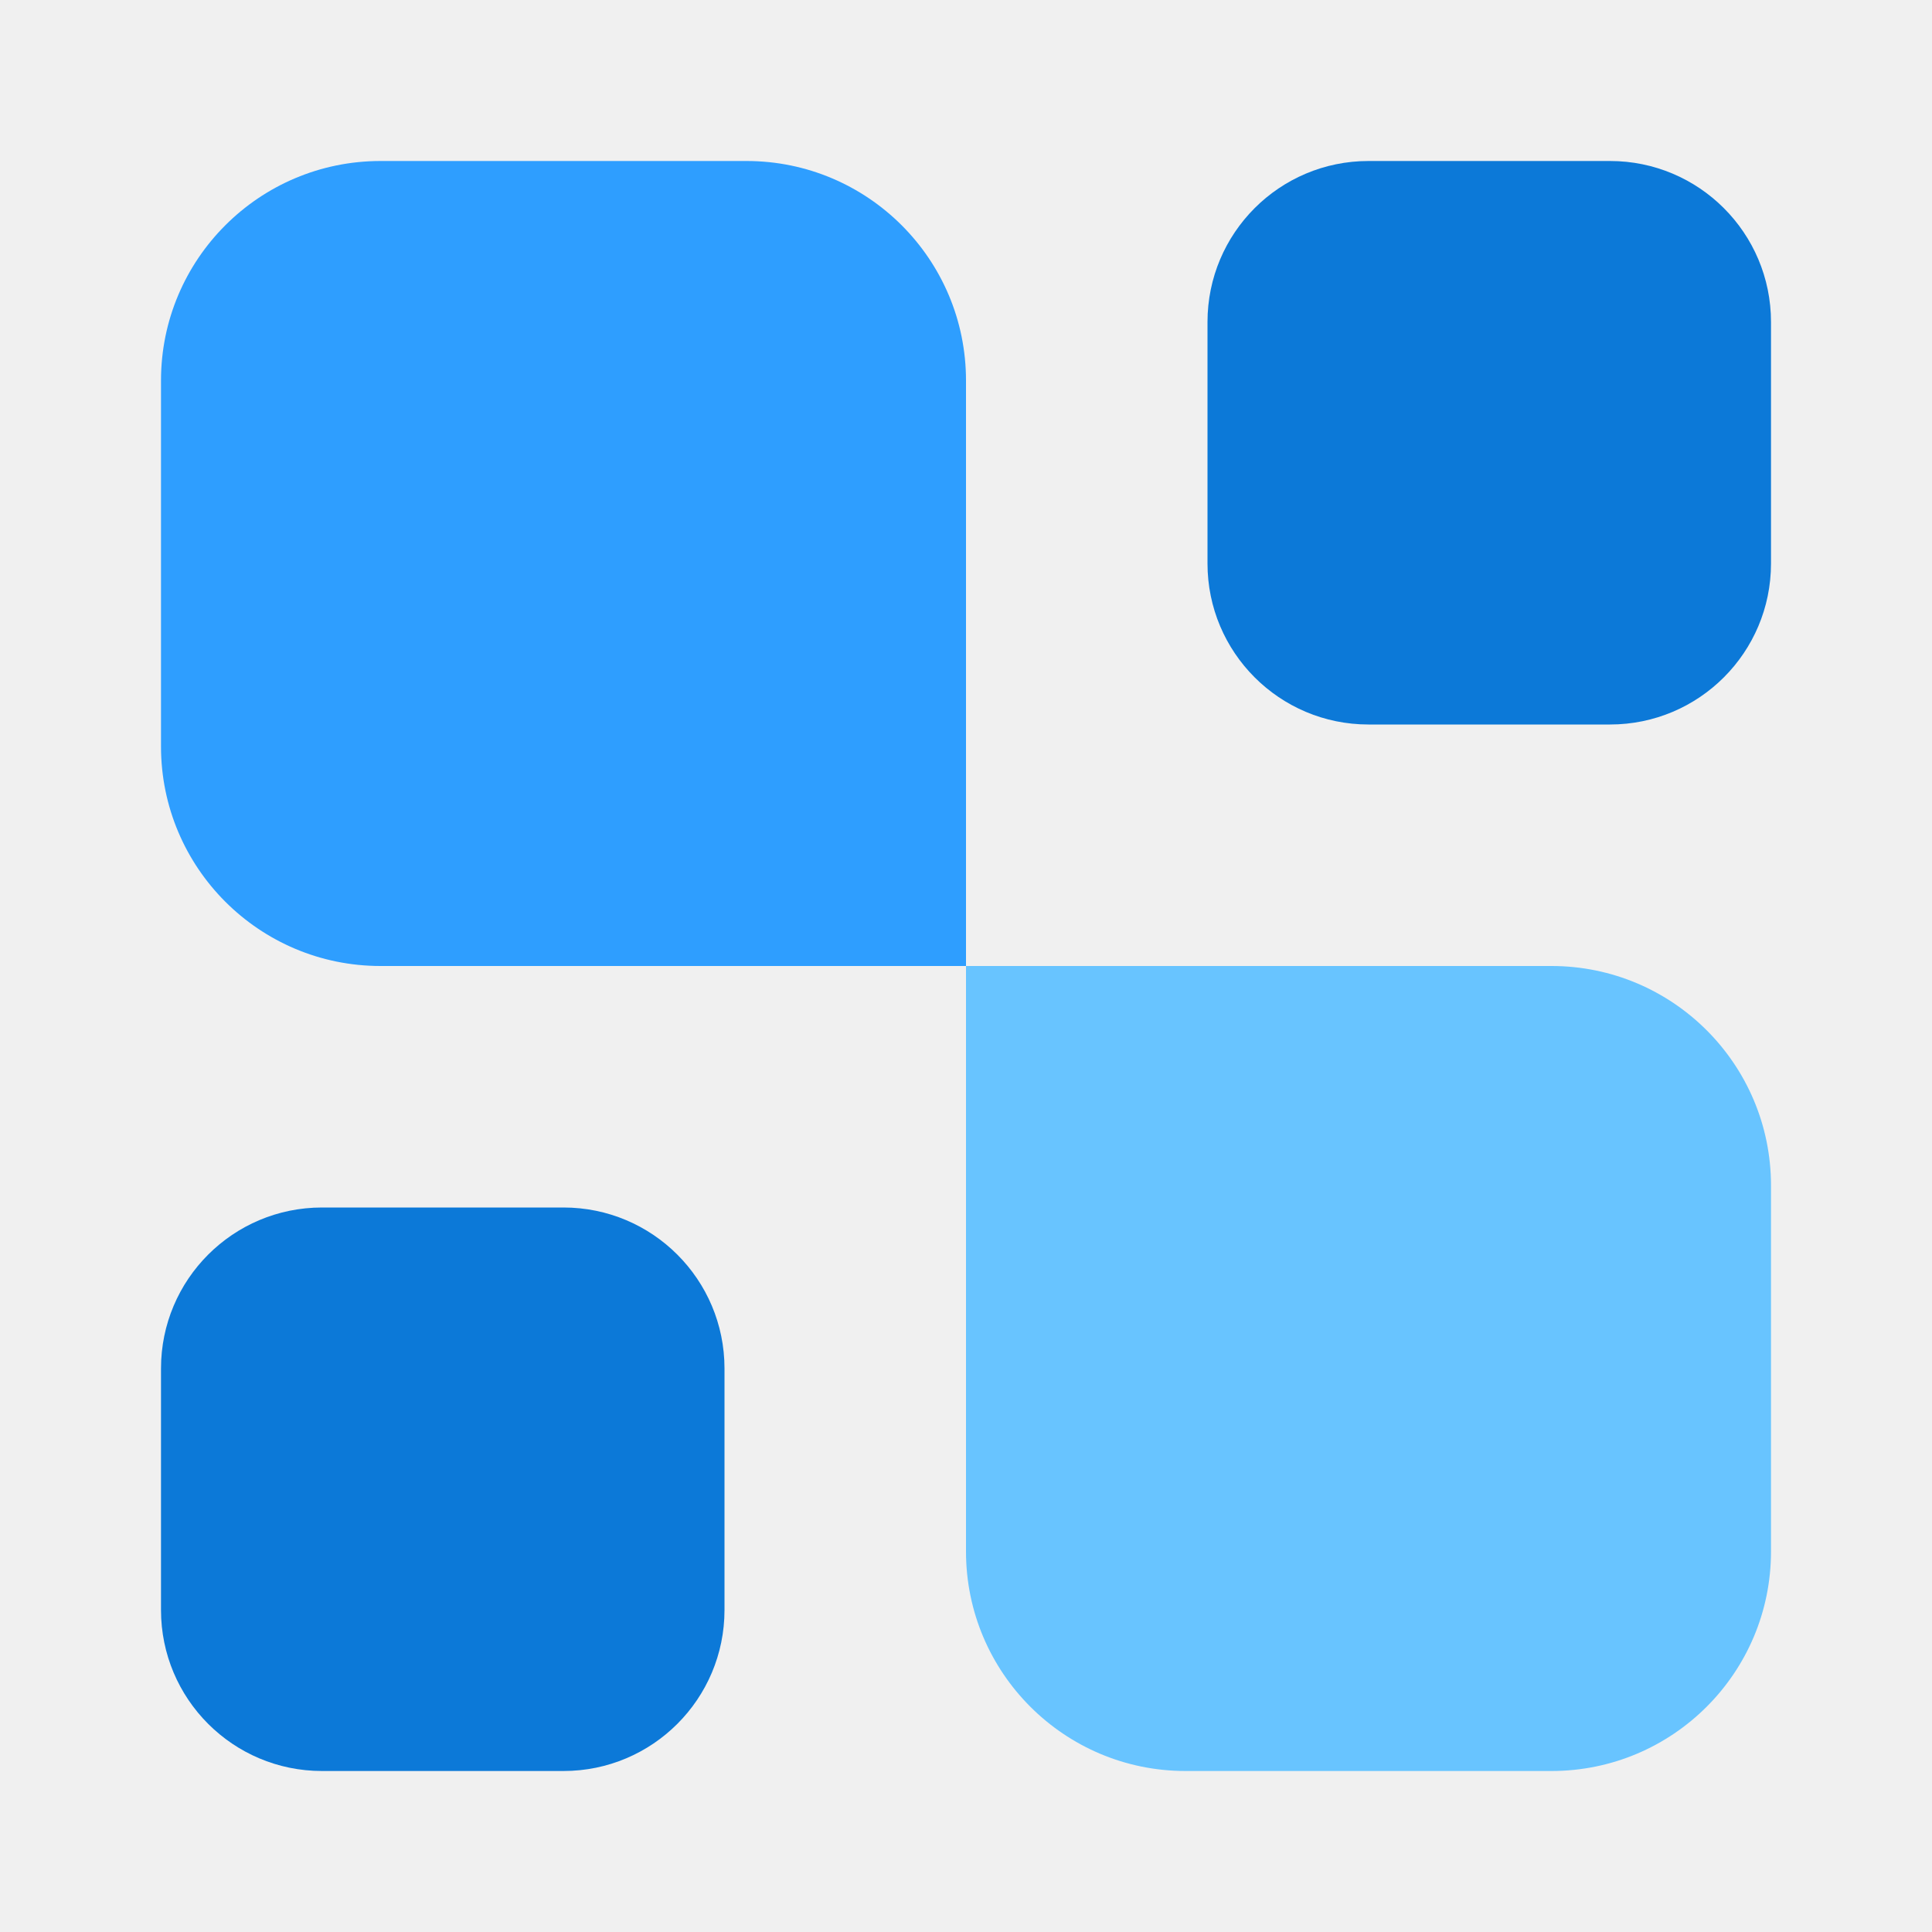
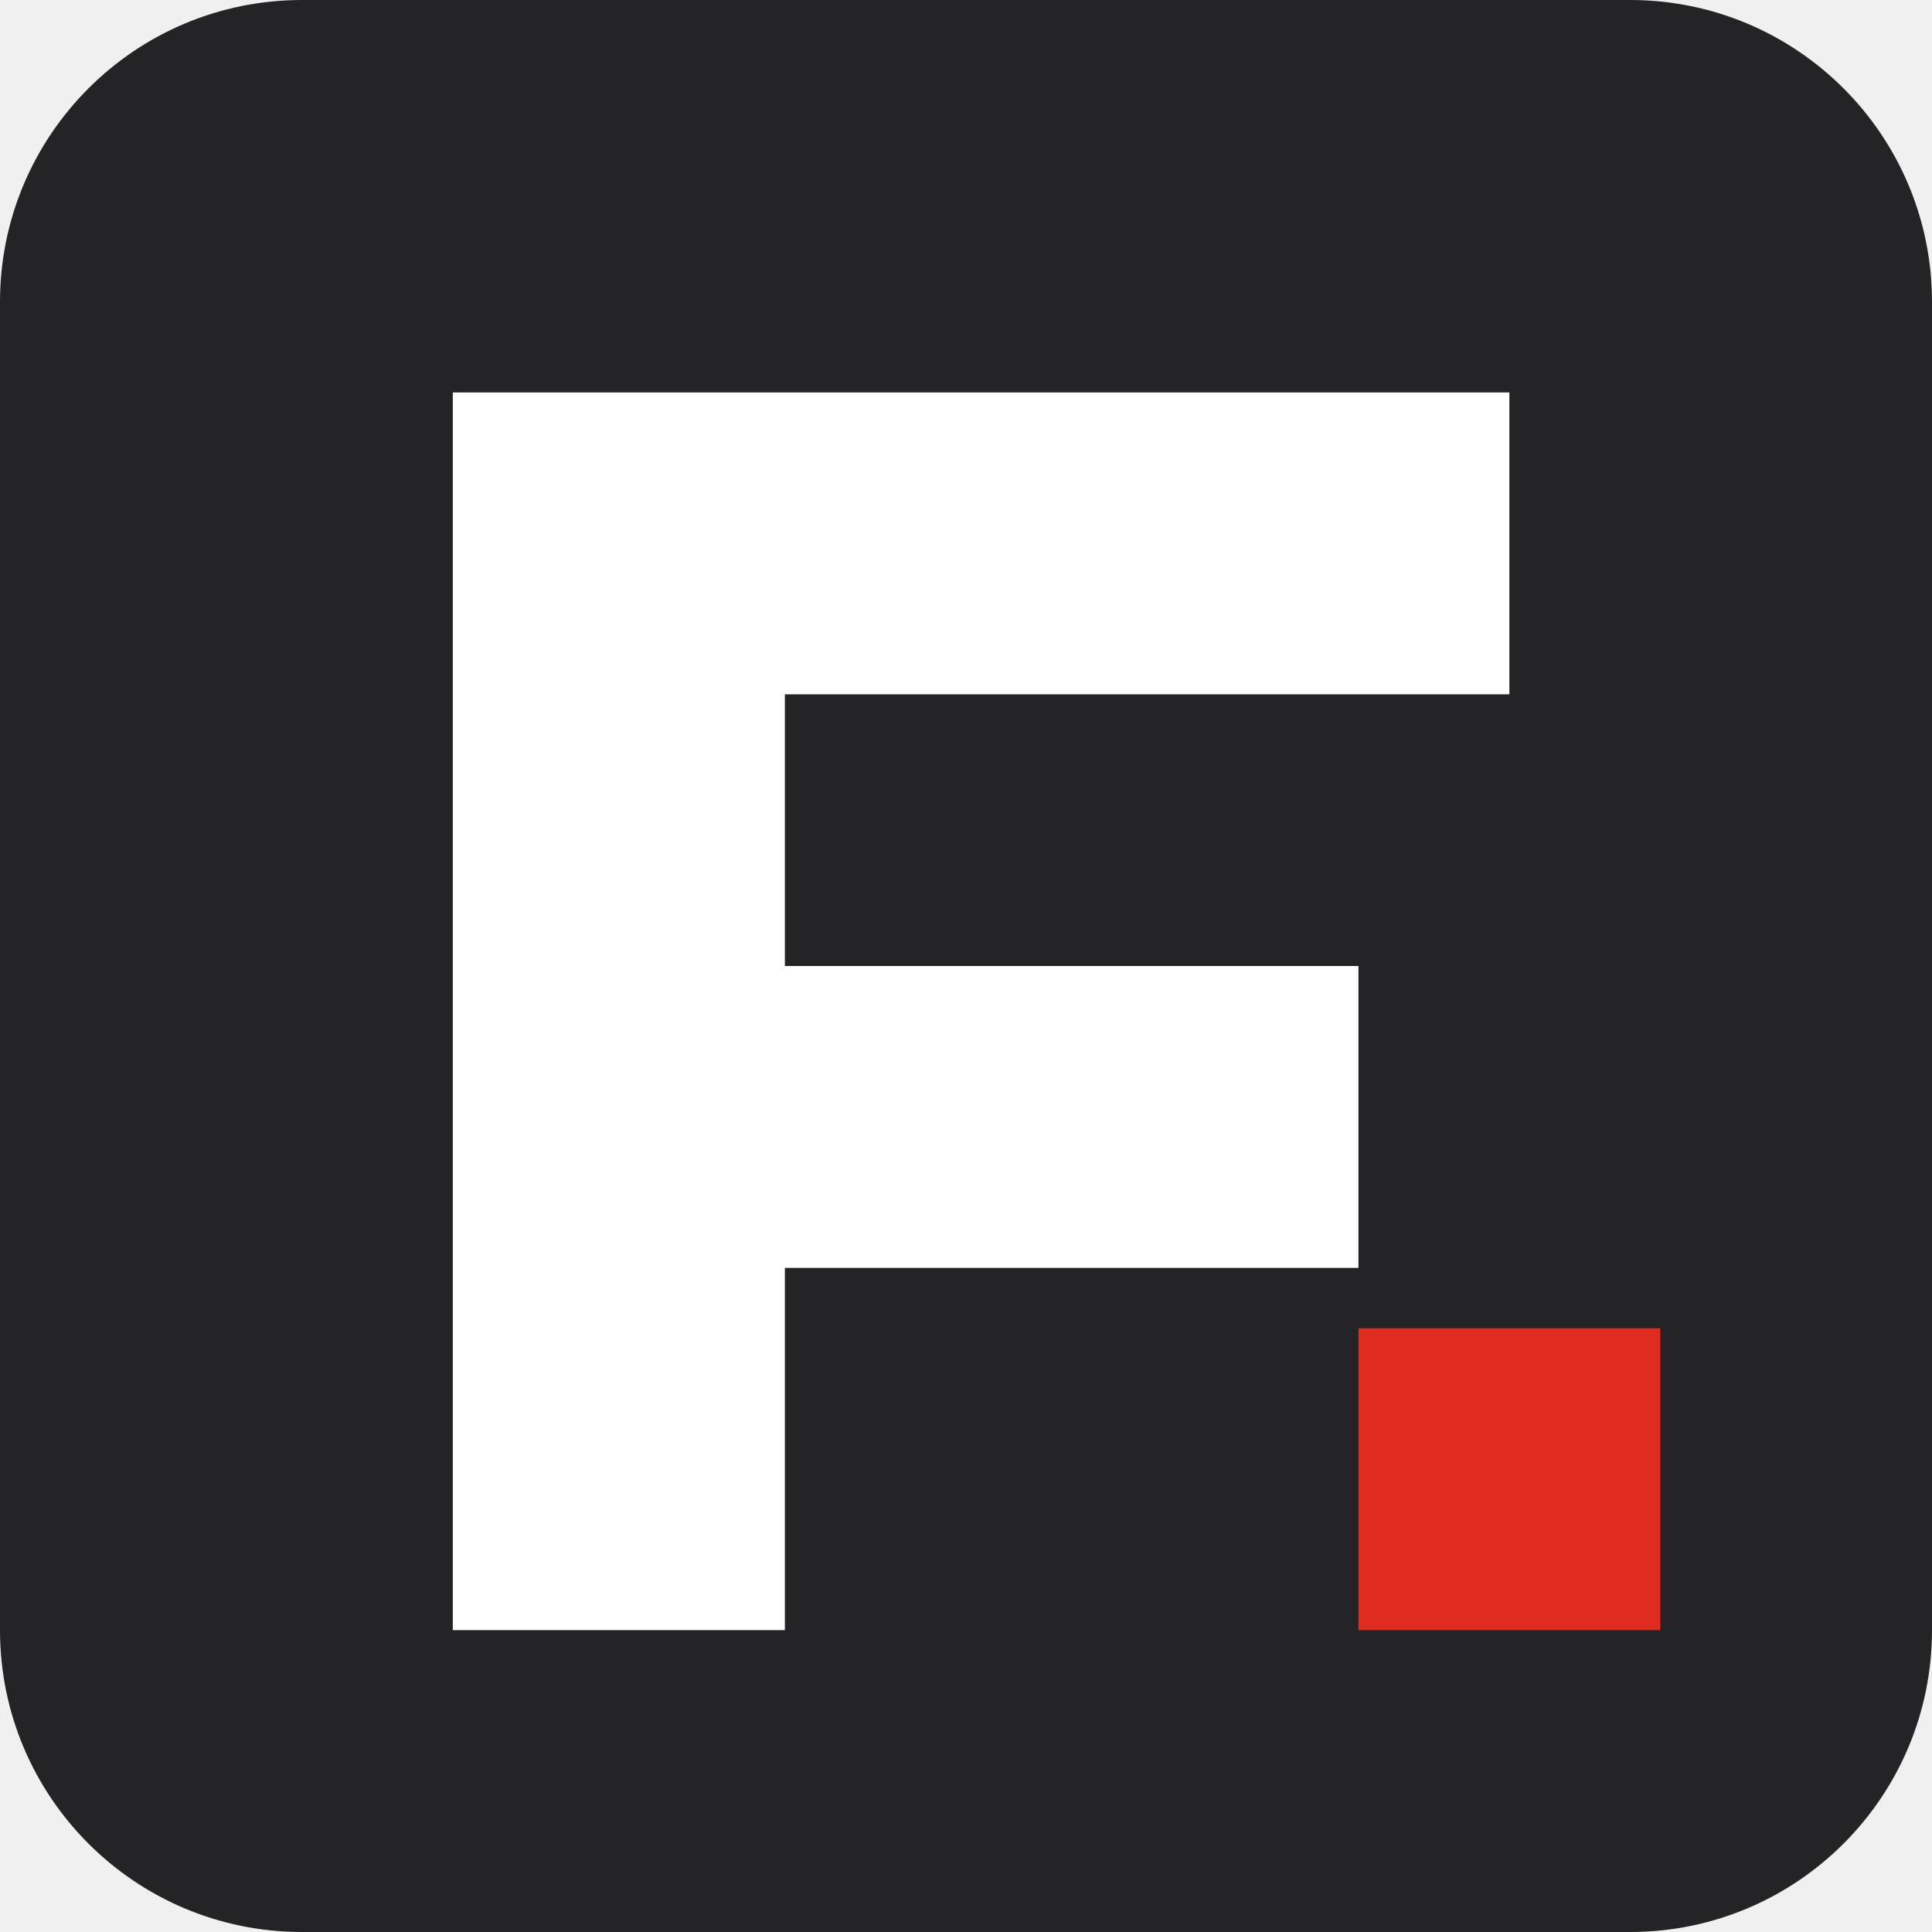
- <svg xmlns="http://www.w3.org/2000/svg" width="24" height="24" viewBox="0 0 24 24" fill="none">
-   <path d="M22 19.273C22 20.779 20.779 22 19.273 22H14.727C13.221 22 12 20.779 12 19.273V12H19.273C20.779 12 22 13.221 22 14.727V19.273Z" fill="#68C4FF" />
-   <path d="M20 2C21.105 2 22 2.895 22 4V7C22 8.105 21.105 9 20 9H17C15.895 9 15 8.105 15 7V4C15 2.895 15.895 2 17 2H20Z" fill="#0C79D8" />
-   <path d="M7 15C8.105 15 9 15.895 9 17V20C9 21.105 8.105 22 7 22H4C2.895 22 2 21.105 2 20V17C2 15.895 2.895 15 4 15H7Z" fill="#0C79D8" />
-   <path d="M12 12H4.727C3.221 12 2 10.779 2 9.273V4.727C2 3.221 3.221 2 4.727 2H9.273C10.779 2 12 3.221 12 4.727V12Z" fill="#2E9EFF" />
+ <svg xmlns="http://www.w3.org/2000/svg" viewBox="0 0 64 64">
+   <rect width="64" height="64" rx="10" fill="#242426" />
+   <path d="M15 13h35v10H26v9h19v10H26v12H15z" fill="#fff" />
+   <path d="M45 44h10v10H45z" fill="#E02B20" />
</svg>
